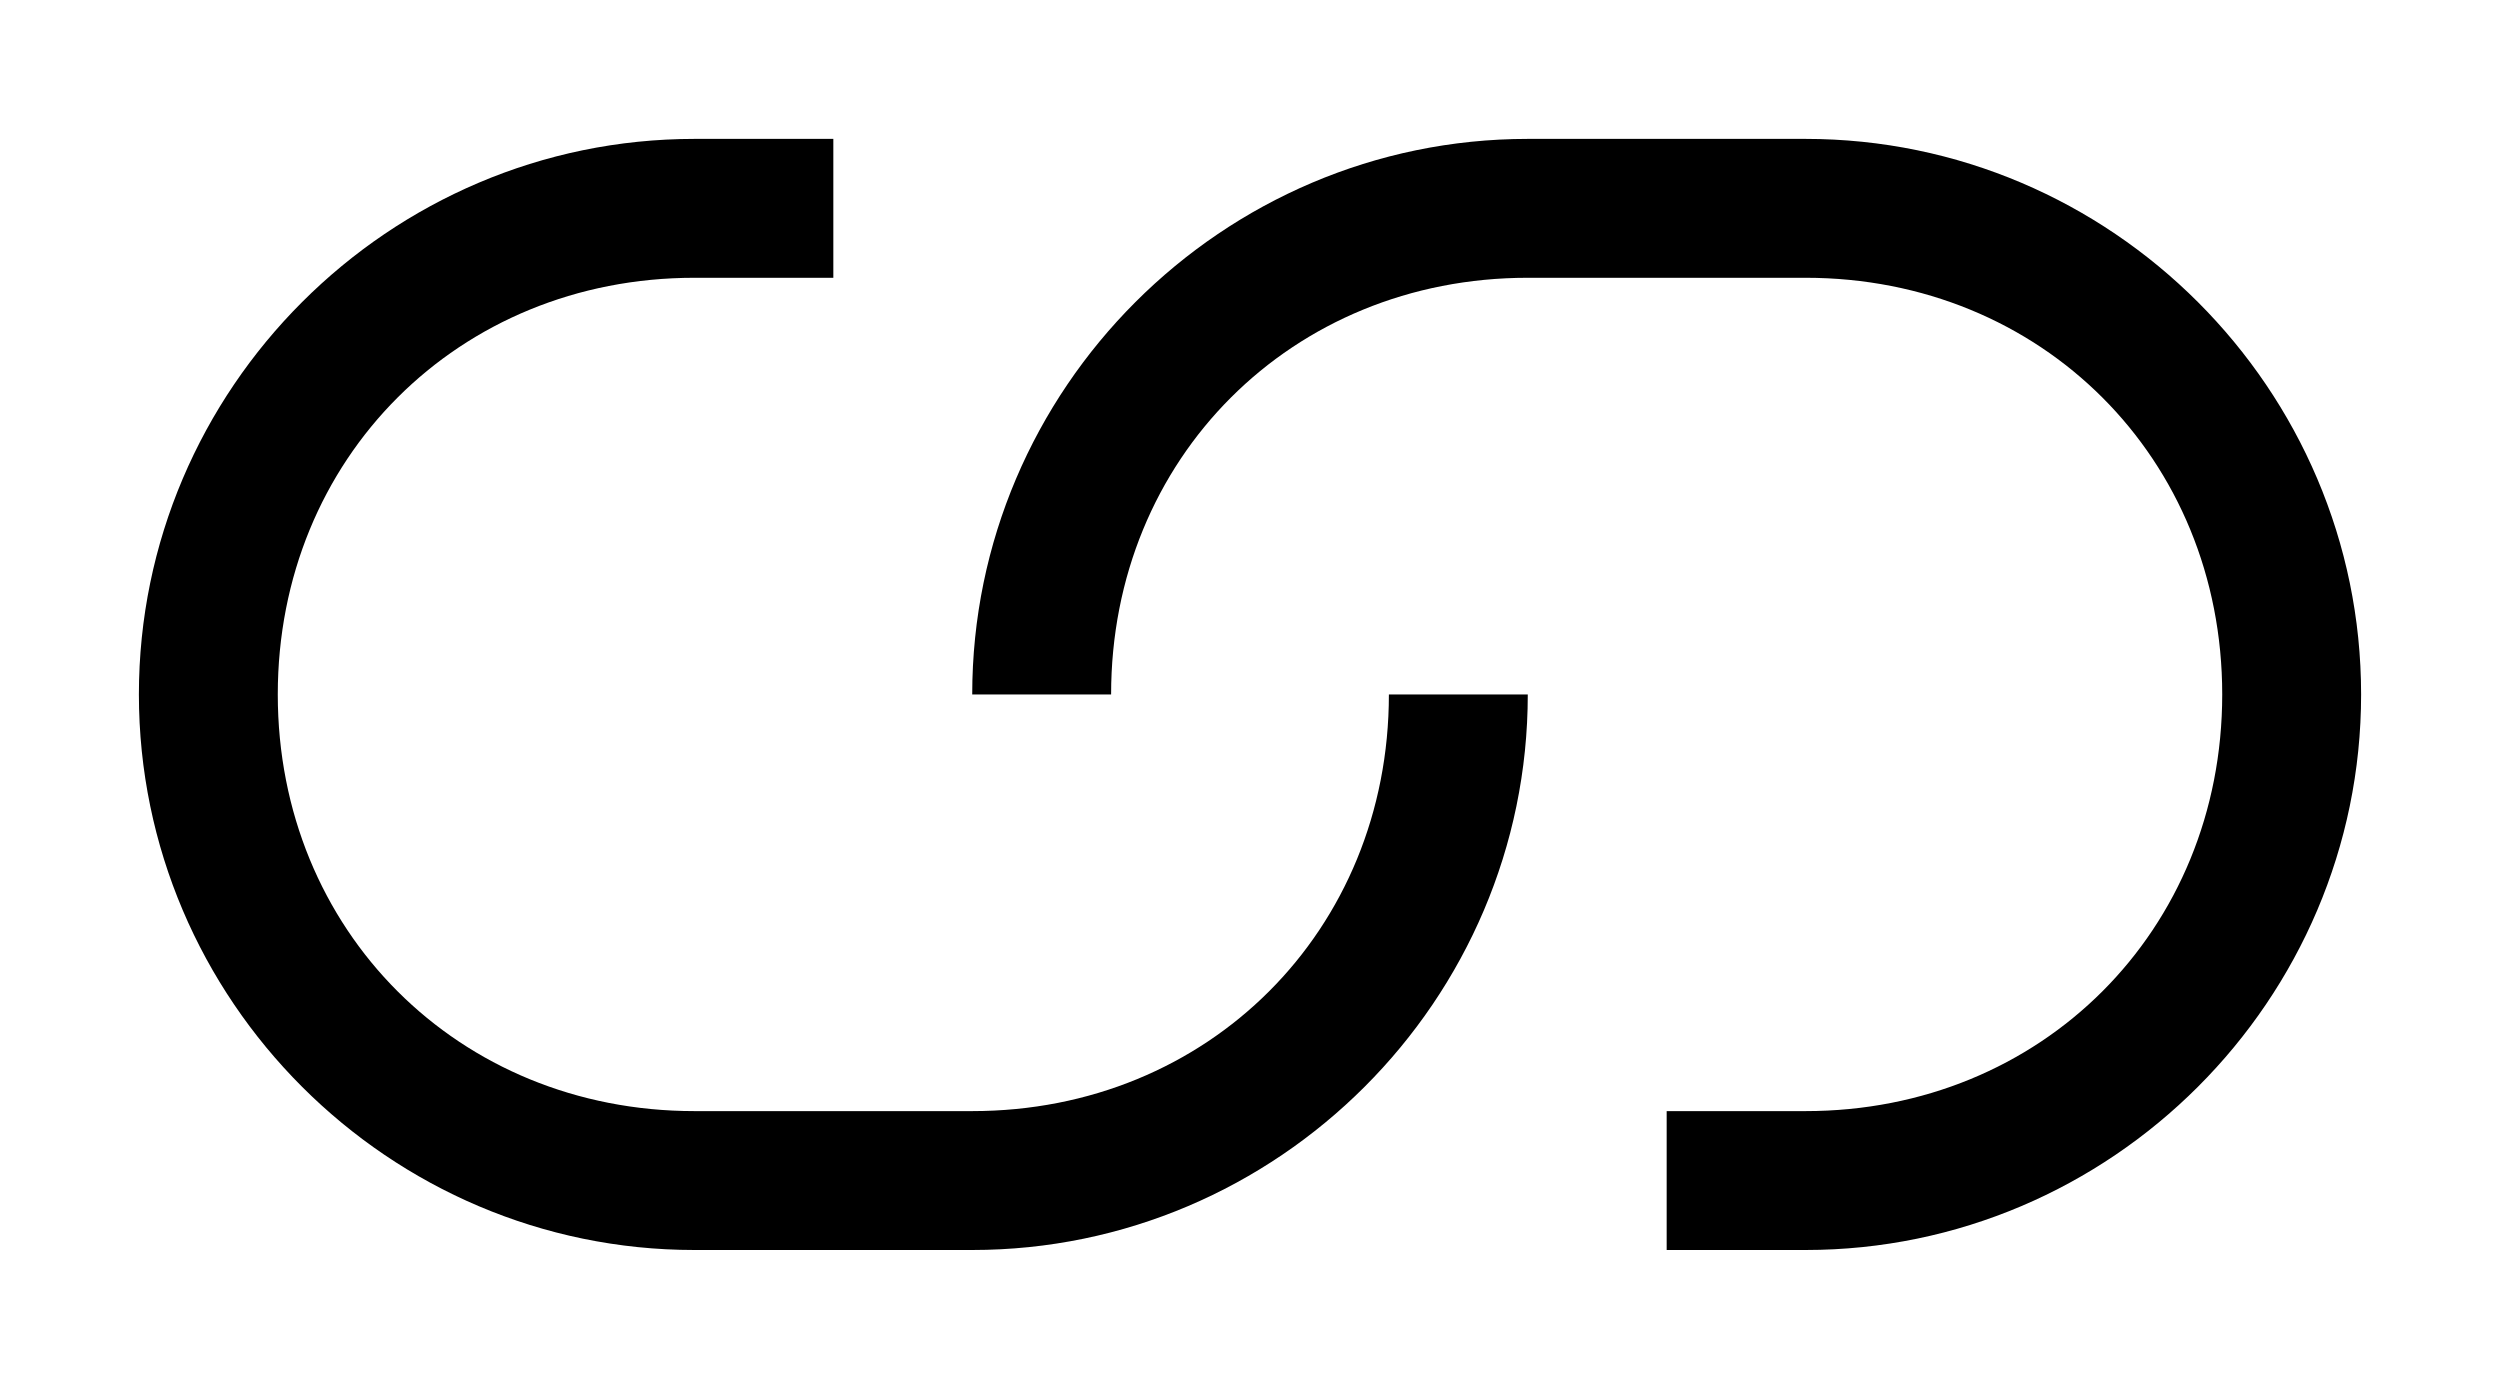
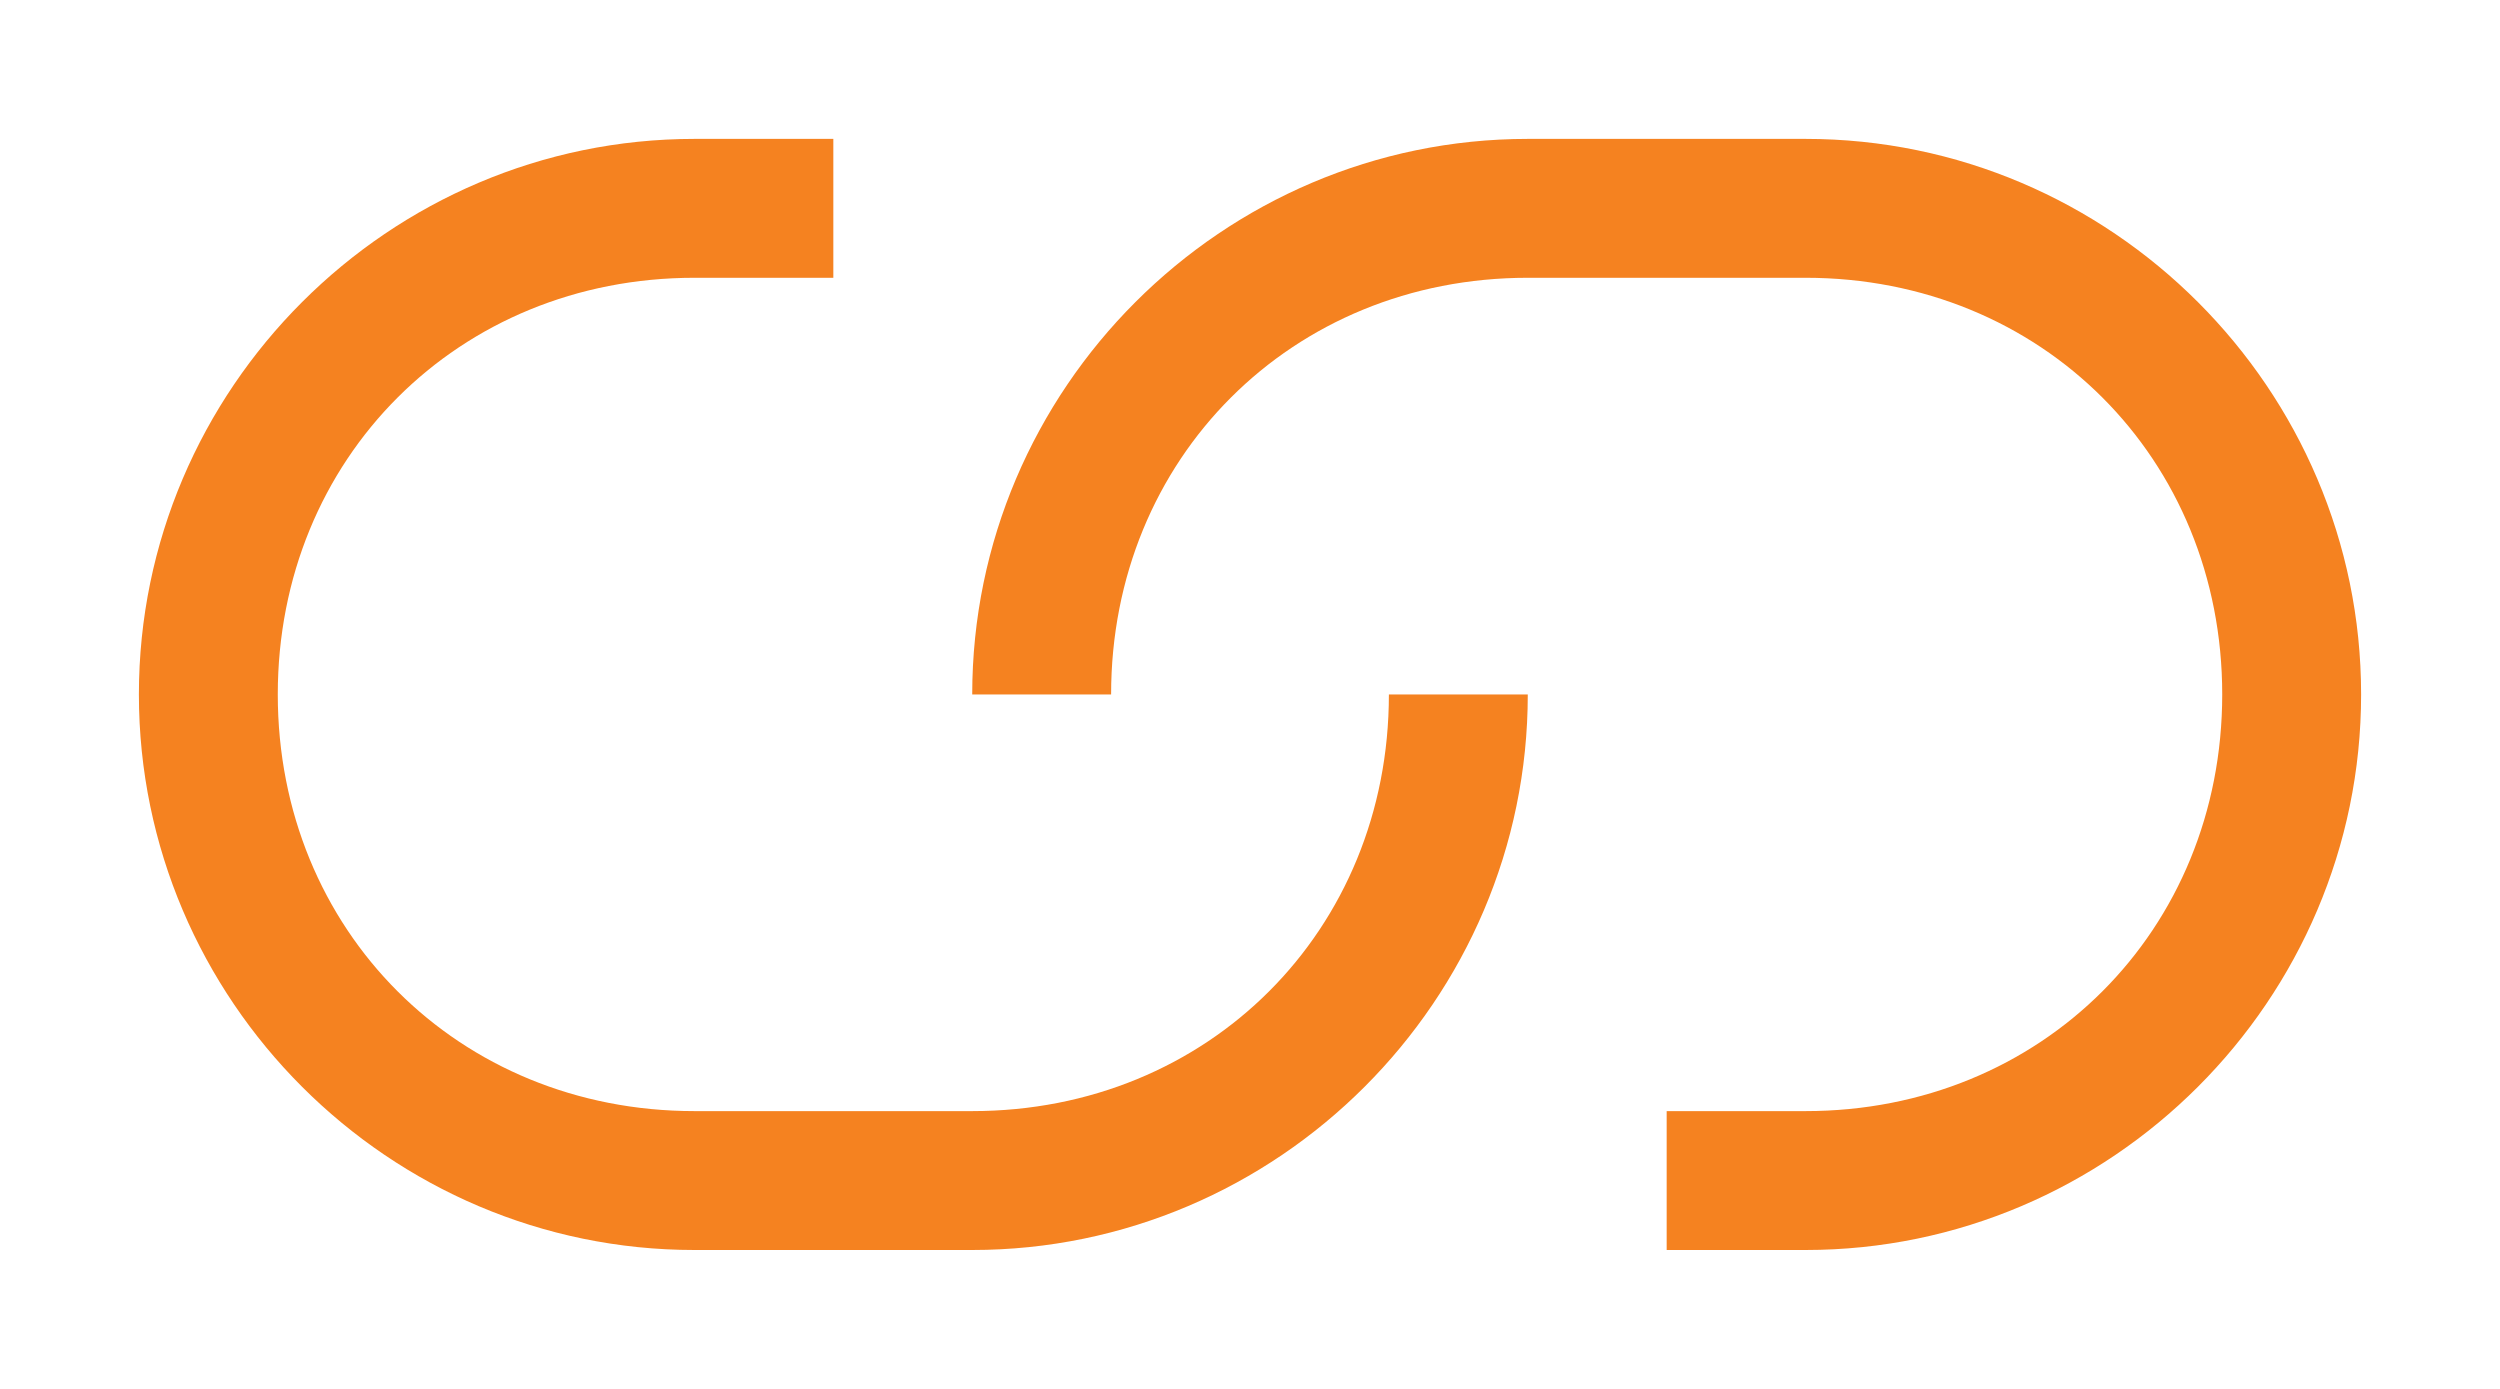
- <svg xmlns="http://www.w3.org/2000/svg" version="1.1" id="Layer_1" x="0px" y="0px" viewBox="0 0 18 10" style="enable-background:new 0 0 18 10;" xml:space="preserve">
+ <svg xmlns="http://www.w3.org/2000/svg" version="1.1" id="Layer_1" x="0px" y="0px" viewBox="0 0 18 10" style="enable-background:new 0 0 18 10;fill:#f58220;" xml:space="preserve">
  <path d="M7,8H5C3.3,8,2,6.7,2,5s1.3-3,3-3h1V1H5C2.8,1,1,2.8,1,5s1.8,4,4,4h2c2.2,0,4-1.8,4-4h-1C10,6.7,8.7,8,7,8z M13,1h-2  C8.8,1,7,2.8,7,5h1c0-1.7,1.3-3,3-3h2c1.7,0,3,1.3,3,3s-1.3,3-3,3h-1v1h1c2.2,0,4-1.8,4-4S15.2,1,13,1z" />
</svg>
